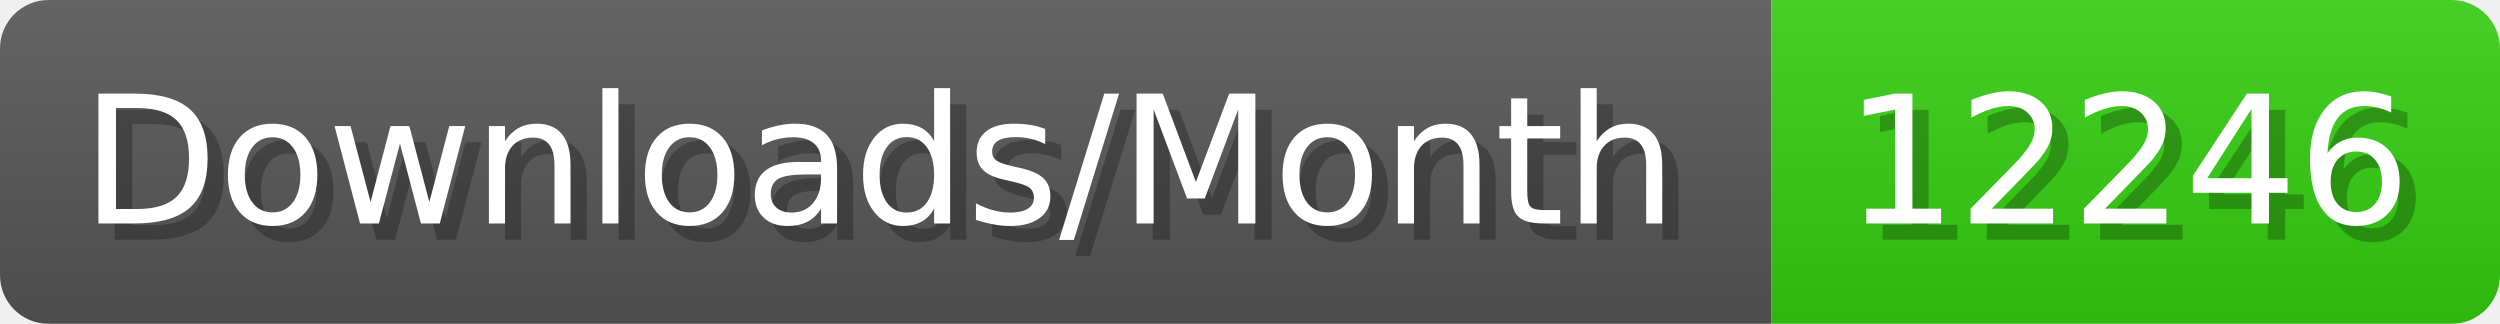
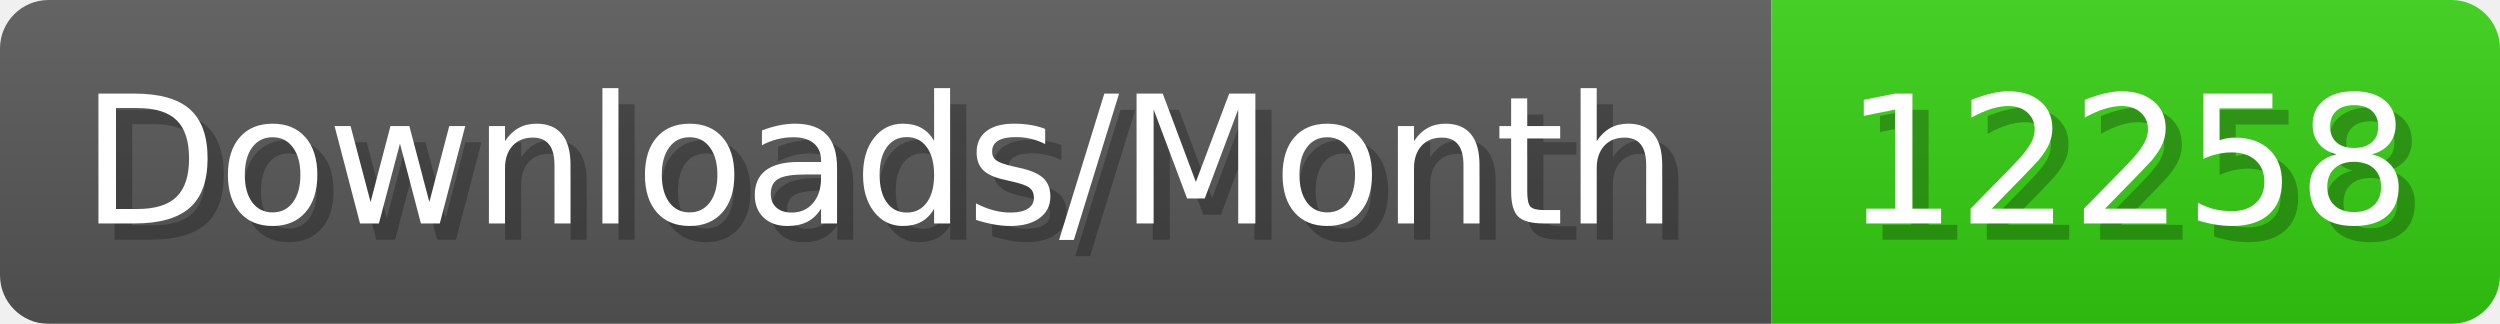
- <svg xmlns="http://www.w3.org/2000/svg" width="154.4" height="20" viewBox="0 0 1544 200" role="img" aria-label="Downloads/Month: 12246">
+ <svg xmlns="http://www.w3.org/2000/svg" width="154.4" height="20" viewBox="0 0 1544 200" role="img" aria-label="Downloads/Month: 12258">
  <linearGradient id="YlXUI" x2="0" y2="100%">
    <stop offset="0" stop-opacity=".1" stop-color="#EEE" />
    <stop offset="1" stop-opacity=".1" />
  </linearGradient>
  <mask id="JHhop">
    <rect width="1544" height="200" rx="30" fill="#FFF" />
  </mask>
  <g mask="url(#JHhop)">
    <rect width="1094" height="200" fill="#555" />
    <rect width="450" height="200" fill="#3C1" x="1094" />
    <rect width="1544" height="200" fill="url(#YlXUI)" />
  </g>
  <g aria-hidden="true" fill="#fff" text-anchor="start" font-family="Verdana,DejaVu Sans,sans-serif" font-size="110">
    <text x="60" y="148" textLength="994" fill="#000" opacity="0.25">Downloads/Month</text>
    <text x="50" y="138" textLength="994">Downloads/Month</text>
-     <text x="1149" y="148" textLength="350" fill="#000" opacity="0.25">12246</text>
-     <text x="1139" y="138" textLength="350">12246</text>
+     <text x="1149" y="148" textLength="350" fill="#000" opacity="0.25">12258</text>
+     <text x="1139" y="138" textLength="350">12258</text>
  </g>
</svg>
